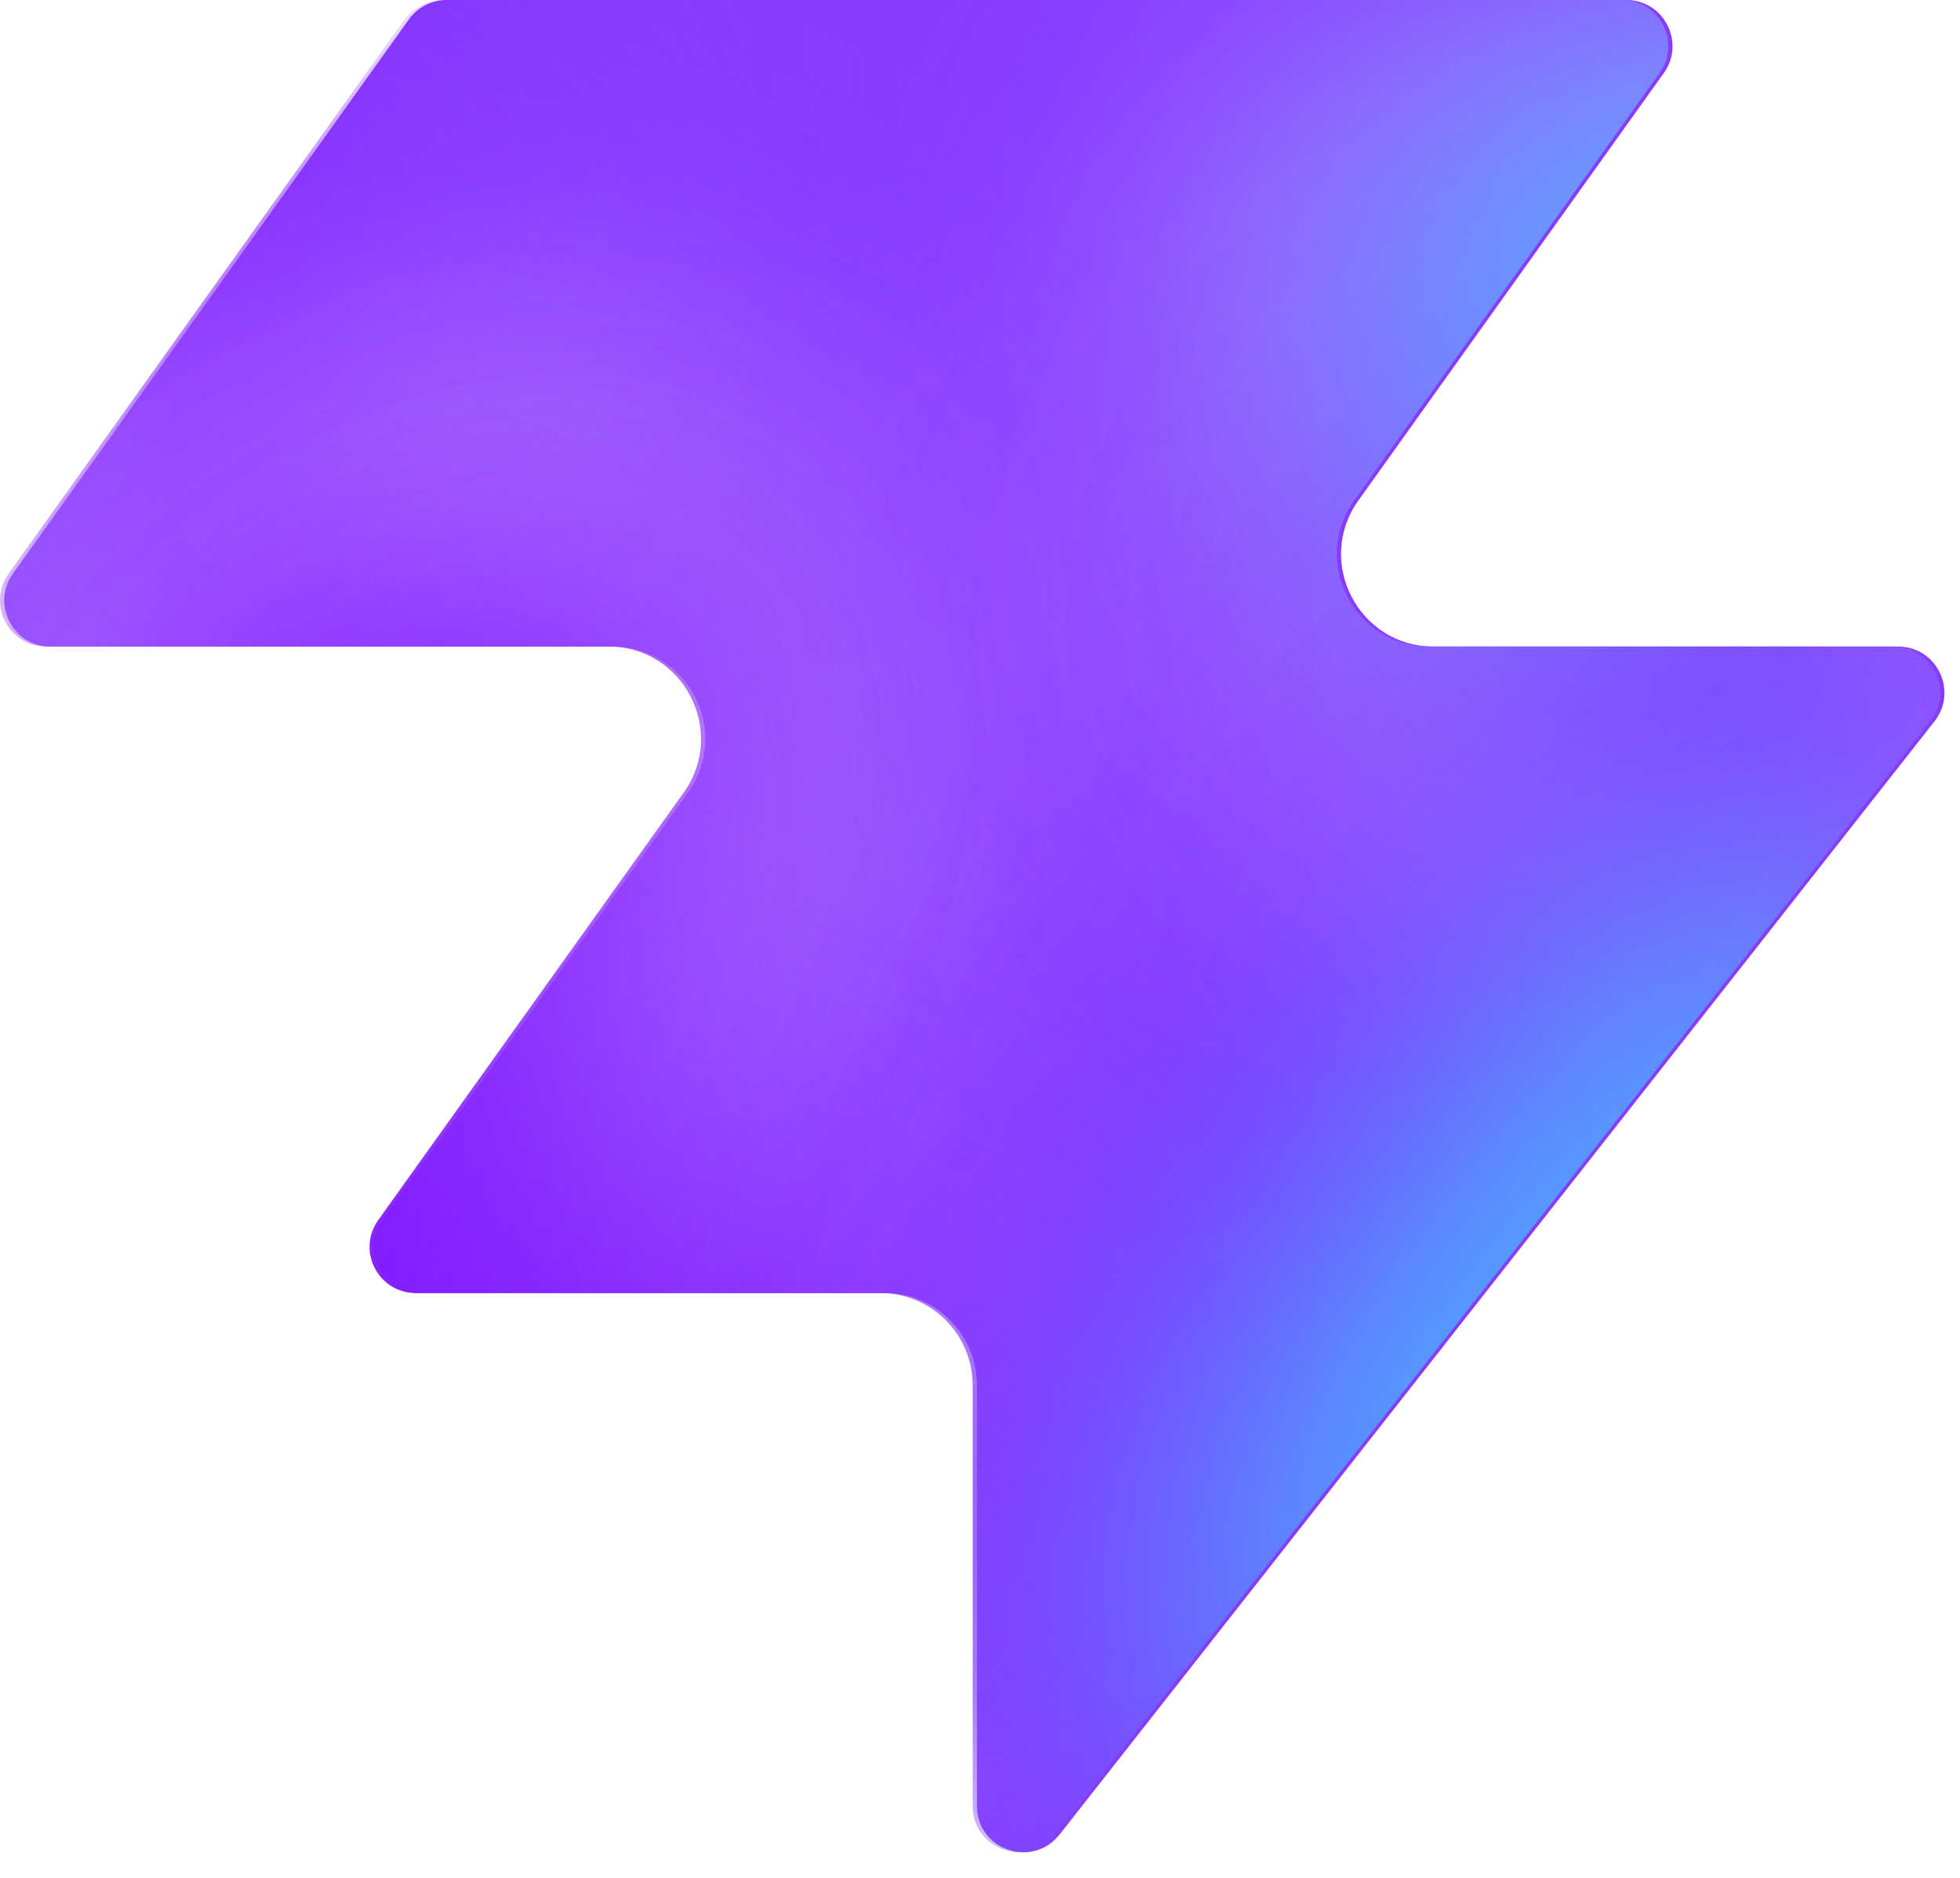
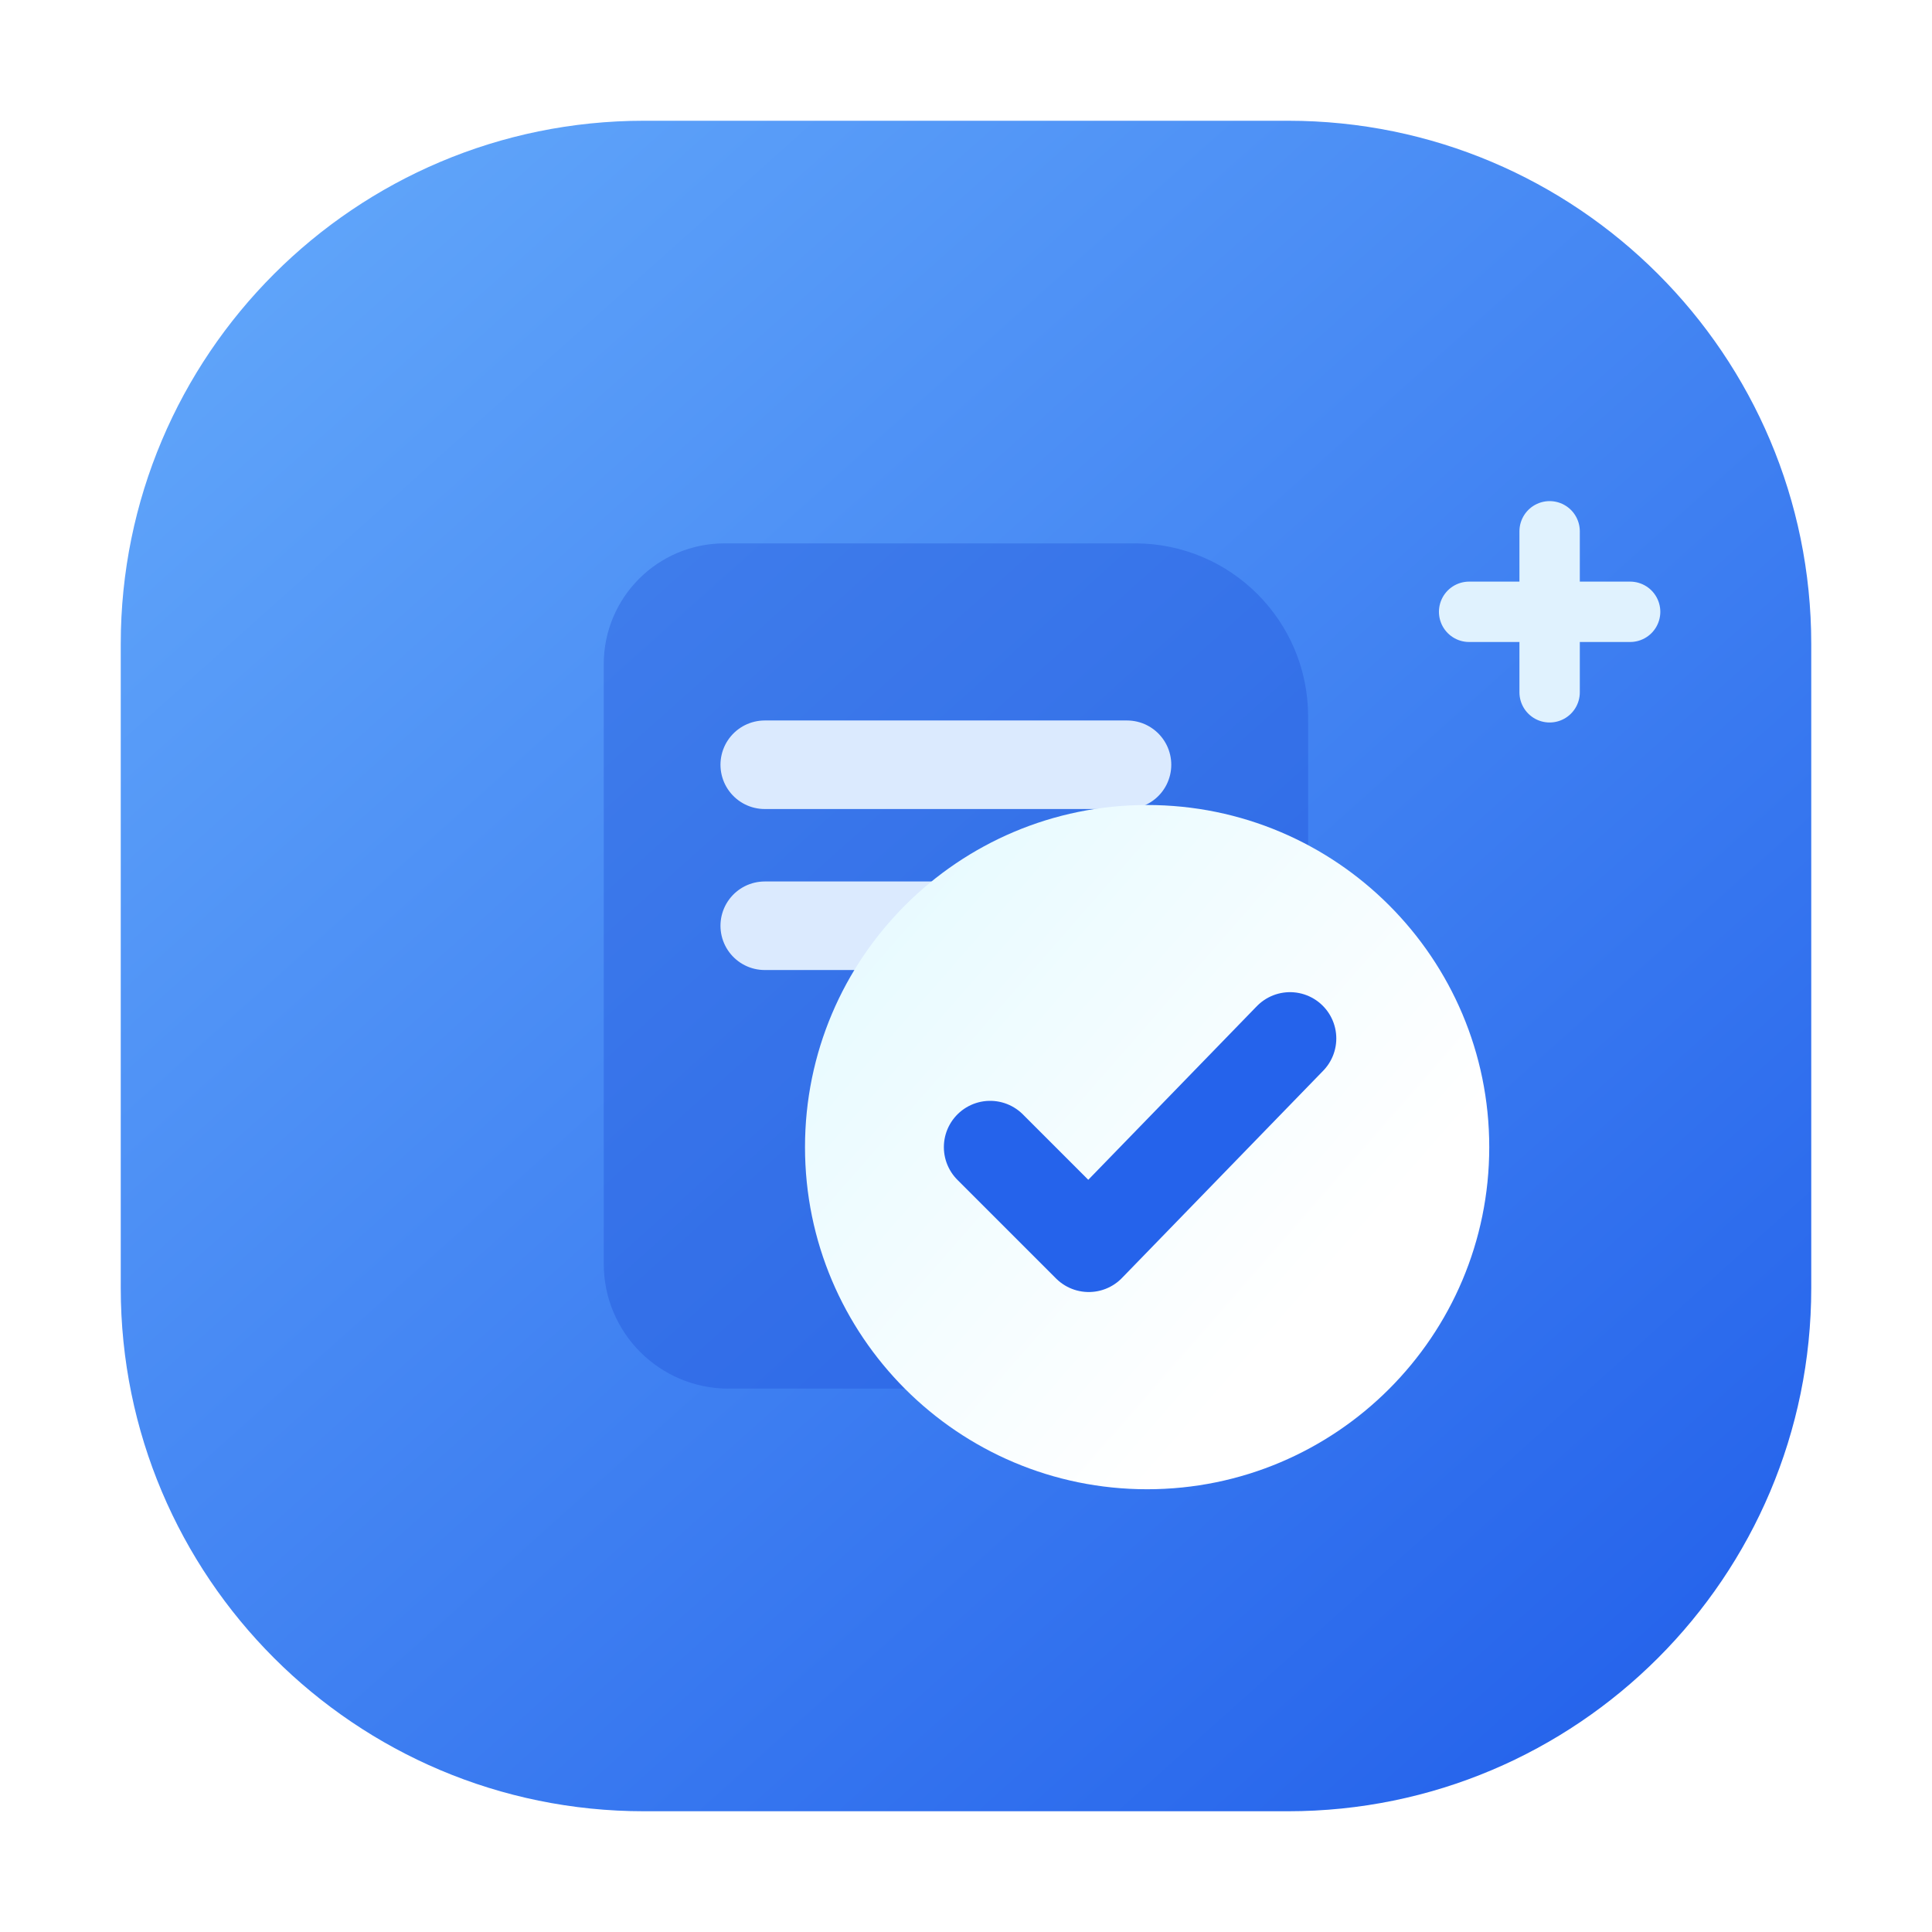
- <svg xmlns="http://www.w3.org/2000/svg" width="48" height="46" fill="none" viewBox="0 0 48 46">
-   <path fill="#863bff" d="M25.946 44.938c-.664.845-2.021.375-2.021-.698V33.937a2.26 2.26 0 0 0-2.262-2.262H10.287c-.92 0-1.456-1.04-.92-1.788l7.48-10.471c1.07-1.497 0-3.578-1.842-3.578H1.237c-.92 0-1.456-1.04-.92-1.788L10.013.474c.214-.297.556-.474.92-.474h28.894c.92 0 1.456 1.04.92 1.788l-7.48 10.471c-1.07 1.498 0 3.579 1.842 3.579h11.377c.943 0 1.473 1.088.89 1.83L25.947 44.94z" style="fill:#863bff;fill:color(display-p3 .525 .23 1);fill-opacity:1" />
-   <mask id="a" width="48" height="46" x="0" y="0" maskUnits="userSpaceOnUse" style="mask-type:alpha">
-     <path fill="#000" d="M25.842 44.938c-.664.844-2.021.375-2.021-.698V33.937a2.26 2.26 0 0 0-2.262-2.262H10.183c-.92 0-1.456-1.04-.92-1.788l7.48-10.471c1.07-1.498 0-3.579-1.842-3.579H1.133c-.92 0-1.456-1.04-.92-1.787L9.91.473c.214-.297.556-.474.92-.474h28.894c.92 0 1.456 1.04.92 1.788l-7.48 10.471c-1.07 1.498 0 3.578 1.842 3.578h11.377c.943 0 1.473 1.088.89 1.832L25.843 44.94z" style="fill:#000;fill-opacity:1" />
-   </mask>
-   <g mask="url(#a)">
-     <g filter="url(#b)">
-       <ellipse cx="5.508" cy="14.704" fill="#ede6ff" rx="5.508" ry="14.704" style="fill:#ede6ff;fill:color(display-p3 .927 .903 1);fill-opacity:1" transform="matrix(.00324 1 1 -.00324 -4.47 31.516)" />
-     </g>
-     <g filter="url(#c)">
-       <ellipse cx="10.399" cy="29.851" fill="#ede6ff" rx="10.399" ry="29.851" style="fill:#ede6ff;fill:color(display-p3 .927 .903 1);fill-opacity:1" transform="matrix(.00324 1 1 -.00324 -39.328 7.883)" />
-     </g>
-     <g filter="url(#d)">
-       <ellipse cx="5.508" cy="30.487" fill="#7e14ff" rx="5.508" ry="30.487" style="fill:#7e14ff;fill:color(display-p3 .492 .077 1);fill-opacity:1" transform="rotate(89.814 -25.913 -14.639)scale(1 -1)" />
-     </g>
-     <g filter="url(#e)">
-       <ellipse cx="5.508" cy="30.599" fill="#7e14ff" rx="5.508" ry="30.599" style="fill:#7e14ff;fill:color(display-p3 .492 .077 1);fill-opacity:1" transform="rotate(89.814 -32.644 -3.334)scale(1 -1)" />
-     </g>
-     <g filter="url(#f)">
-       <ellipse cx="5.508" cy="30.599" fill="#7e14ff" rx="5.508" ry="30.599" style="fill:#7e14ff;fill:color(display-p3 .492 .077 1);fill-opacity:1" transform="matrix(.00324 1 1 -.00324 -34.34 30.47)" />
-     </g>
-     <g filter="url(#g)">
-       <ellipse cx="14.072" cy="22.078" fill="#ede6ff" rx="14.072" ry="22.078" style="fill:#ede6ff;fill:color(display-p3 .927 .903 1);fill-opacity:1" transform="rotate(93.35 24.506 48.493)scale(-1 1)" />
-     </g>
-     <g filter="url(#h)">
-       <ellipse cx="3.47" cy="21.501" fill="#7e14ff" rx="3.47" ry="21.501" style="fill:#7e14ff;fill:color(display-p3 .492 .077 1);fill-opacity:1" transform="rotate(89.009 28.708 47.59)scale(-1 1)" />
-     </g>
-     <g filter="url(#i)">
-       <ellipse cx="3.47" cy="21.501" fill="#7e14ff" rx="3.47" ry="21.501" style="fill:#7e14ff;fill:color(display-p3 .492 .077 1);fill-opacity:1" transform="rotate(89.009 28.708 47.59)scale(-1 1)" />
-     </g>
-     <g filter="url(#j)">
-       <ellipse cx=".387" cy="8.972" fill="#7e14ff" rx="4.407" ry="29.108" style="fill:#7e14ff;fill:color(display-p3 .492 .077 1);fill-opacity:1" transform="rotate(39.51 .387 8.972)" />
-     </g>
-     <g filter="url(#k)">
-       <ellipse cx="47.523" cy="-6.092" fill="#7e14ff" rx="4.407" ry="29.108" style="fill:#7e14ff;fill:color(display-p3 .492 .077 1);fill-opacity:1" transform="rotate(37.892 47.523 -6.092)" />
-     </g>
-     <g filter="url(#l)">
-       <ellipse cx="41.412" cy="6.333" fill="#47bfff" rx="5.971" ry="9.665" style="fill:#47bfff;fill:color(display-p3 .28 .748 1);fill-opacity:1" transform="rotate(37.892 41.412 6.333)" />
-     </g>
-     <g filter="url(#m)">
-       <ellipse cx="-1.879" cy="38.332" fill="#7e14ff" rx="4.407" ry="29.108" style="fill:#7e14ff;fill:color(display-p3 .492 .077 1);fill-opacity:1" transform="rotate(37.892 -1.88 38.332)" />
-     </g>
-     <g filter="url(#n)">
-       <ellipse cx="-1.879" cy="38.332" fill="#7e14ff" rx="4.407" ry="29.108" style="fill:#7e14ff;fill:color(display-p3 .492 .077 1);fill-opacity:1" transform="rotate(37.892 -1.88 38.332)" />
-     </g>
-     <g filter="url(#o)">
-       <ellipse cx="35.651" cy="29.907" fill="#7e14ff" rx="4.407" ry="29.108" style="fill:#7e14ff;fill:color(display-p3 .492 .077 1);fill-opacity:1" transform="rotate(37.892 35.651 29.907)" />
-     </g>
-     <g filter="url(#p)">
-       <ellipse cx="38.418" cy="32.4" fill="#47bfff" rx="5.971" ry="15.297" style="fill:#47bfff;fill:color(display-p3 .28 .748 1);fill-opacity:1" transform="rotate(37.892 38.418 32.4)" />
-     </g>
-   </g>
+ <svg xmlns="http://www.w3.org/2000/svg" viewBox="0 0 48 48" fill="none">
  <defs>
-     <filter id="b" width="60.045" height="41.654" x="-19.77" y="16.149" color-interpolation-filters="sRGB" filterUnits="userSpaceOnUse">
-       <feFlood flood-opacity="0" result="BackgroundImageFix" />
-       <feBlend in="SourceGraphic" in2="BackgroundImageFix" result="shape" />
-       <feGaussianBlur result="effect1_foregroundBlur_2002_17158" stdDeviation="7.659" />
-     </filter>
-     <filter id="c" width="90.34" height="51.437" x="-54.613" y="-7.533" color-interpolation-filters="sRGB" filterUnits="userSpaceOnUse">
-       <feFlood flood-opacity="0" result="BackgroundImageFix" />
-       <feBlend in="SourceGraphic" in2="BackgroundImageFix" result="shape" />
-       <feGaussianBlur result="effect1_foregroundBlur_2002_17158" stdDeviation="7.659" />
-     </filter>
-     <filter id="d" width="79.355" height="29.4" x="-49.64" y="2.03" color-interpolation-filters="sRGB" filterUnits="userSpaceOnUse">
-       <feFlood flood-opacity="0" result="BackgroundImageFix" />
-       <feBlend in="SourceGraphic" in2="BackgroundImageFix" result="shape" />
-       <feGaussianBlur result="effect1_foregroundBlur_2002_17158" stdDeviation="4.596" />
-     </filter>
-     <filter id="e" width="79.579" height="29.4" x="-45.045" y="20.029" color-interpolation-filters="sRGB" filterUnits="userSpaceOnUse">
-       <feFlood flood-opacity="0" result="BackgroundImageFix" />
-       <feBlend in="SourceGraphic" in2="BackgroundImageFix" result="shape" />
-       <feGaussianBlur result="effect1_foregroundBlur_2002_17158" stdDeviation="4.596" />
-     </filter>
-     <filter id="f" width="79.579" height="29.4" x="-43.513" y="21.178" color-interpolation-filters="sRGB" filterUnits="userSpaceOnUse">
-       <feFlood flood-opacity="0" result="BackgroundImageFix" />
-       <feBlend in="SourceGraphic" in2="BackgroundImageFix" result="shape" />
-       <feGaussianBlur result="effect1_foregroundBlur_2002_17158" stdDeviation="4.596" />
-     </filter>
-     <filter id="g" width="74.749" height="58.852" x="15.756" y="-17.901" color-interpolation-filters="sRGB" filterUnits="userSpaceOnUse">
-       <feFlood flood-opacity="0" result="BackgroundImageFix" />
-       <feBlend in="SourceGraphic" in2="BackgroundImageFix" result="shape" />
-       <feGaussianBlur result="effect1_foregroundBlur_2002_17158" stdDeviation="7.659" />
-     </filter>
-     <filter id="h" width="61.377" height="25.362" x="23.548" y="2.284" color-interpolation-filters="sRGB" filterUnits="userSpaceOnUse">
-       <feFlood flood-opacity="0" result="BackgroundImageFix" />
-       <feBlend in="SourceGraphic" in2="BackgroundImageFix" result="shape" />
-       <feGaussianBlur result="effect1_foregroundBlur_2002_17158" stdDeviation="4.596" />
-     </filter>
-     <filter id="i" width="61.377" height="25.362" x="23.548" y="2.284" color-interpolation-filters="sRGB" filterUnits="userSpaceOnUse">
-       <feFlood flood-opacity="0" result="BackgroundImageFix" />
-       <feBlend in="SourceGraphic" in2="BackgroundImageFix" result="shape" />
-       <feGaussianBlur result="effect1_foregroundBlur_2002_17158" stdDeviation="4.596" />
-     </filter>
-     <filter id="j" width="56.045" height="63.649" x="-27.636" y="-22.853" color-interpolation-filters="sRGB" filterUnits="userSpaceOnUse">
-       <feFlood flood-opacity="0" result="BackgroundImageFix" />
-       <feBlend in="SourceGraphic" in2="BackgroundImageFix" result="shape" />
-       <feGaussianBlur result="effect1_foregroundBlur_2002_17158" stdDeviation="4.596" />
-     </filter>
-     <filter id="k" width="54.814" height="64.646" x="20.116" y="-38.415" color-interpolation-filters="sRGB" filterUnits="userSpaceOnUse">
-       <feFlood flood-opacity="0" result="BackgroundImageFix" />
-       <feBlend in="SourceGraphic" in2="BackgroundImageFix" result="shape" />
-       <feGaussianBlur result="effect1_foregroundBlur_2002_17158" stdDeviation="4.596" />
-     </filter>
-     <filter id="l" width="33.541" height="35.313" x="24.641" y="-11.323" color-interpolation-filters="sRGB" filterUnits="userSpaceOnUse">
-       <feFlood flood-opacity="0" result="BackgroundImageFix" />
-       <feBlend in="SourceGraphic" in2="BackgroundImageFix" result="shape" />
-       <feGaussianBlur result="effect1_foregroundBlur_2002_17158" stdDeviation="4.596" />
-     </filter>
-     <filter id="m" width="54.814" height="64.646" x="-29.286" y="6.009" color-interpolation-filters="sRGB" filterUnits="userSpaceOnUse">
-       <feFlood flood-opacity="0" result="BackgroundImageFix" />
-       <feBlend in="SourceGraphic" in2="BackgroundImageFix" result="shape" />
-       <feGaussianBlur result="effect1_foregroundBlur_2002_17158" stdDeviation="4.596" />
-     </filter>
-     <filter id="n" width="54.814" height="64.646" x="-29.286" y="6.009" color-interpolation-filters="sRGB" filterUnits="userSpaceOnUse">
-       <feFlood flood-opacity="0" result="BackgroundImageFix" />
-       <feBlend in="SourceGraphic" in2="BackgroundImageFix" result="shape" />
-       <feGaussianBlur result="effect1_foregroundBlur_2002_17158" stdDeviation="4.596" />
-     </filter>
-     <filter id="o" width="54.814" height="64.646" x="8.244" y="-2.416" color-interpolation-filters="sRGB" filterUnits="userSpaceOnUse">
-       <feFlood flood-opacity="0" result="BackgroundImageFix" />
-       <feBlend in="SourceGraphic" in2="BackgroundImageFix" result="shape" />
-       <feGaussianBlur result="effect1_foregroundBlur_2002_17158" stdDeviation="4.596" />
-     </filter>
-     <filter id="p" width="39.409" height="43.623" x="18.713" y="10.588" color-interpolation-filters="sRGB" filterUnits="userSpaceOnUse">
-       <feFlood flood-opacity="0" result="BackgroundImageFix" />
-       <feBlend in="SourceGraphic" in2="BackgroundImageFix" result="shape" />
-       <feGaussianBlur result="effect1_foregroundBlur_2002_17158" stdDeviation="4.596" />
-     </filter>
+     <linearGradient id="surface" x1="7" y1="5" x2="41" y2="43" gradientUnits="userSpaceOnUse">
+       <stop stop-color="#60A5FA" />
+       <stop offset="1" stop-color="#2563EB" />
+     </linearGradient>
+     <linearGradient id="check" x1="16" y1="19" x2="32" y2="33" gradientUnits="userSpaceOnUse">
+       <stop stop-color="#DDF8FF" />
+       <stop offset="1" stop-color="#FFFFFF" />
+     </linearGradient>
  </defs>
+   <rect x="3" y="3" width="42" height="42" rx="13" fill="url(#surface)" />
+   <path d="M15 13.5h13.2a4.3 4.3 0 0 1 4.3 4.3v13.6a3.1 3.1 0 0 1-3.1 3.1H18.1a3.1 3.1 0 0 1-3.1-3.1V16.5a3 3 0 0 1 3-3Z" fill="#1D4ED8" fill-opacity=".34" />
+   <path d="M19 19h9M19 23h6" stroke="#DBEAFE" stroke-width="2.2" stroke-linecap="round" />
+   <circle cx="28.5" cy="28.5" r="8.5" fill="url(#check)" />
+   <path d="m24.6 28.5 2.45 2.45 5-5.15" stroke="#2563EB" stroke-width="2.3" stroke-linecap="round" stroke-linejoin="round" />
+   <path d="M38.5 13.2v4M36.5 15.2h4" stroke="#E0F2FE" stroke-width="1.5" stroke-linecap="round" />
</svg>
